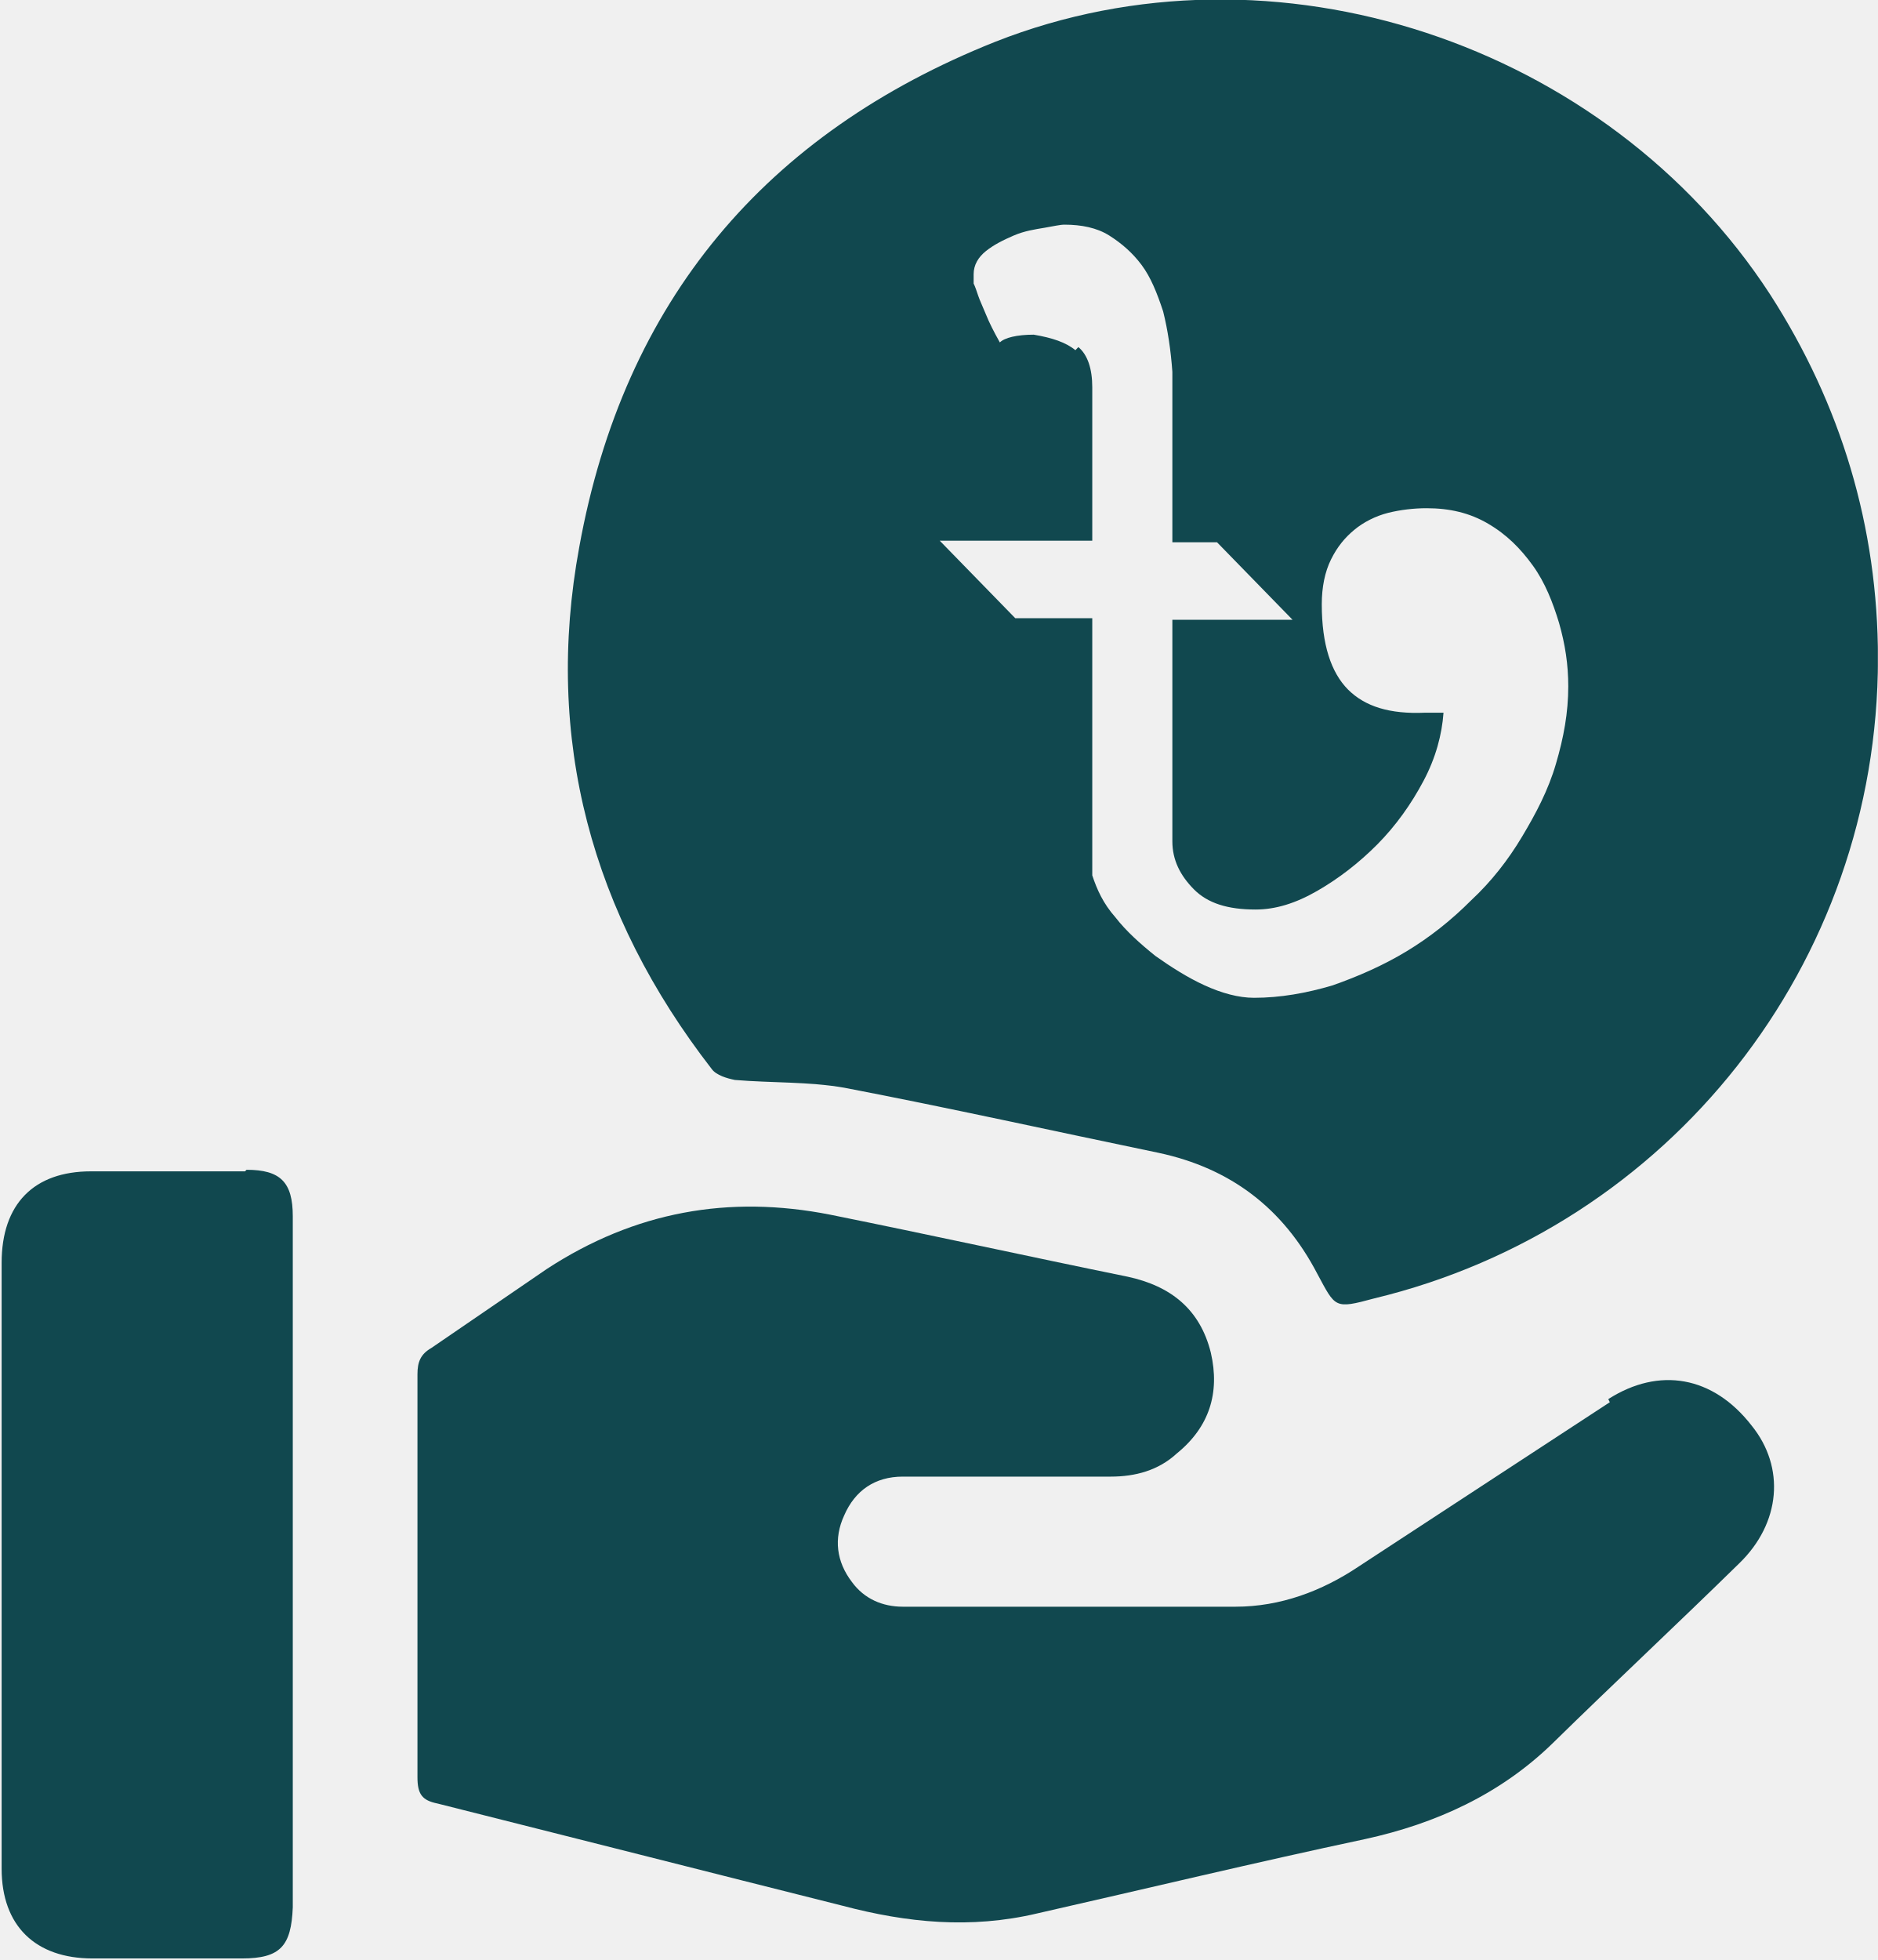
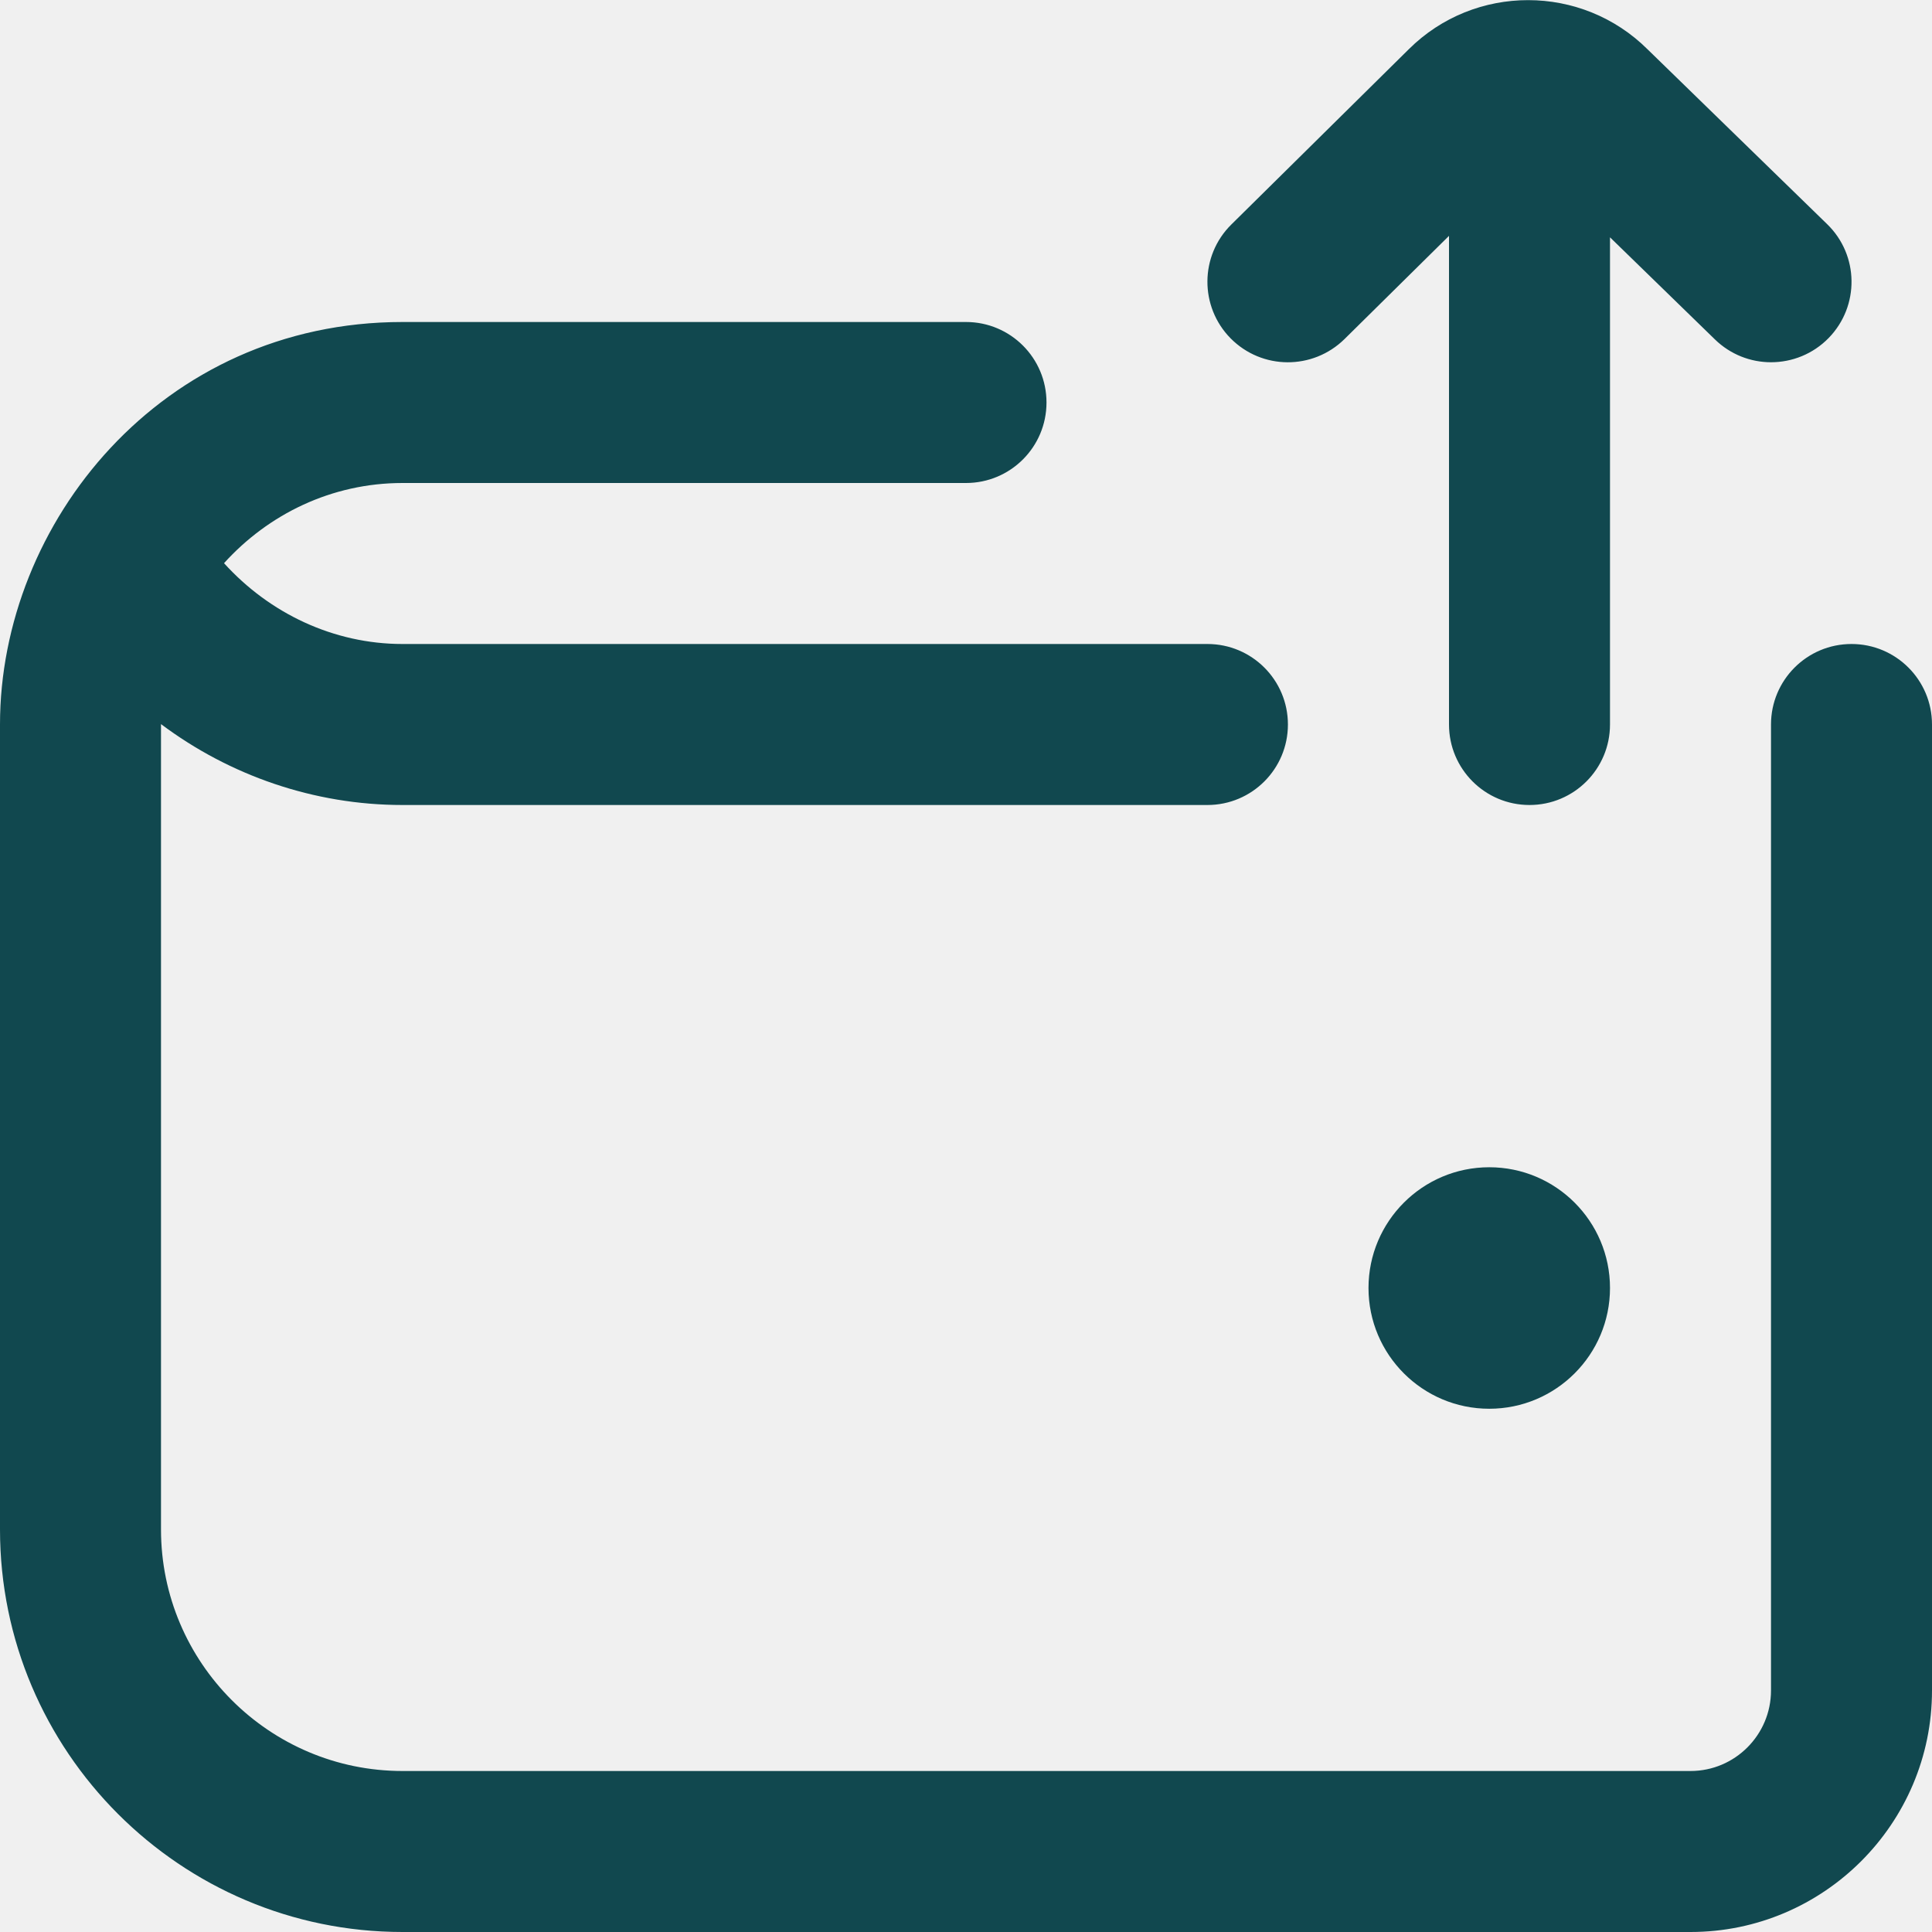
- <svg xmlns="http://www.w3.org/2000/svg" width="23" height="24" viewBox="0 0 23 24" fill="none">
-   <g clip-path="url(#clip0_12790_10299)">
-     <path d="M19.717 17.17C18.698 17.834 17.66 18.517 16.642 19.181C16.189 19.485 15.679 19.674 15.132 19.674C13.774 19.674 12.415 19.674 11.057 19.674C10.811 19.674 10.585 19.579 10.434 19.371C10.245 19.124 10.208 18.84 10.34 18.555C10.472 18.251 10.717 18.081 11.057 18.081C11.906 18.081 12.755 18.081 13.604 18.081C13.906 18.081 14.189 18.005 14.415 17.796C14.811 17.474 14.944 17.056 14.83 16.563C14.698 16.032 14.34 15.747 13.811 15.633C12.604 15.387 11.396 15.121 10.17 14.874C8.925 14.628 7.774 14.836 6.698 15.538C6.226 15.861 5.755 16.183 5.283 16.506C5.151 16.582 5.113 16.677 5.113 16.828C5.113 17.663 5.113 18.479 5.113 19.314C5.113 20.149 5.113 20.945 5.113 21.761C5.113 21.97 5.17 22.046 5.359 22.084C7.019 22.501 8.66 22.919 10.321 23.336C11.113 23.545 11.887 23.621 12.698 23.431C14.038 23.127 15.377 22.805 16.717 22.52C17.585 22.331 18.377 21.97 19.019 21.344C19.774 20.604 20.547 19.883 21.302 19.143C21.811 18.65 21.868 17.967 21.453 17.455C20.981 16.848 20.321 16.734 19.698 17.132L19.717 17.17Z" fill="#11484F" />
-     <path d="M3.001 14.343C2.378 14.343 1.737 14.343 1.114 14.343C0.416 14.343 0.02 14.742 0.02 15.463C0.02 17.929 0.02 20.414 0.02 22.881C0.02 23.583 0.435 23.981 1.133 23.981C1.737 23.981 2.34 23.981 2.963 23.981C3.435 23.981 3.567 23.829 3.586 23.355C3.586 21.951 3.586 20.547 3.586 19.162C3.586 17.777 3.586 16.316 3.586 14.893C3.586 14.476 3.435 14.324 3.02 14.324L3.001 14.343Z" fill="#11484F" />
-     <path d="M9.001 13.224C9.454 13.262 9.906 13.243 10.34 13.319C11.623 13.565 12.906 13.85 14.189 14.116C15.076 14.305 15.718 14.799 16.133 15.595C16.359 16.013 16.34 16.032 16.831 15.899C20.453 15.026 23.001 11.801 23.001 8.063C23.001 6.451 22.548 4.952 21.68 3.605C19.68 0.531 15.604 -0.835 12.189 0.512C9.378 1.632 7.642 3.681 7.095 6.697C6.661 9.05 7.246 11.194 8.718 13.091C8.774 13.167 8.906 13.205 9.001 13.224ZM13.171 4.288C13.057 4.193 12.887 4.136 12.661 4.098C12.454 4.098 12.303 4.136 12.246 4.193C12.171 4.06 12.114 3.946 12.076 3.851C12.038 3.757 12.001 3.681 11.982 3.624C11.963 3.567 11.944 3.51 11.925 3.472C11.925 3.434 11.925 3.396 11.925 3.358C11.925 3.244 11.982 3.149 12.076 3.074C12.171 2.998 12.284 2.941 12.416 2.884C12.548 2.827 12.68 2.808 12.793 2.789C12.906 2.77 12.982 2.751 13.038 2.751C13.246 2.751 13.435 2.789 13.586 2.884C13.736 2.979 13.869 3.093 13.982 3.244C14.095 3.396 14.171 3.586 14.246 3.813C14.303 4.041 14.34 4.288 14.359 4.553V6.64H14.906L15.831 7.589H14.359V10.302C14.359 10.53 14.454 10.719 14.623 10.89C14.793 11.061 15.038 11.137 15.378 11.137C15.623 11.137 15.869 11.061 16.133 10.909C16.397 10.757 16.642 10.568 16.869 10.34C17.095 10.112 17.284 9.847 17.435 9.562C17.586 9.278 17.661 8.993 17.68 8.727H17.453C17.02 8.746 16.718 8.651 16.51 8.443C16.303 8.234 16.189 7.893 16.189 7.399C16.189 7.191 16.227 7.001 16.303 6.849C16.378 6.697 16.472 6.583 16.586 6.489C16.699 6.394 16.85 6.318 17.001 6.28C17.152 6.242 17.321 6.223 17.472 6.223C17.755 6.223 18.001 6.28 18.227 6.413C18.453 6.545 18.623 6.716 18.774 6.925C18.925 7.134 19.02 7.38 19.095 7.627C19.171 7.893 19.208 8.139 19.208 8.405C19.208 8.727 19.152 9.031 19.057 9.353C18.963 9.676 18.812 9.961 18.642 10.245C18.472 10.53 18.265 10.795 18.02 11.023C17.774 11.27 17.51 11.478 17.227 11.649C16.944 11.82 16.642 11.953 16.321 12.066C16.001 12.161 15.68 12.218 15.359 12.218C15.171 12.218 14.963 12.161 14.755 12.066C14.548 11.972 14.34 11.839 14.152 11.706C13.963 11.554 13.793 11.402 13.661 11.232C13.51 11.061 13.435 10.89 13.378 10.719V7.57H12.435L11.51 6.621H13.378V4.743C13.378 4.515 13.321 4.345 13.208 4.25L13.171 4.288Z" fill="#11484F" />
+ <svg xmlns="http://www.w3.org/2000/svg" width="24" height="24" viewBox="0 0 24 24" fill="none">
+   <g clip-path="url(#clip0_16150_13519)">
+     <path d="M20 16C20 16.828 19.328 17.5 18.5 17.5C17.672 17.5 17 16.828 17 16C17 15.172 17.672 14.5 18.5 14.5C19.328 14.5 20 15.172 20 16ZM23 8C22.447 8 22 8.448 22 9V21C22 21.551 21.552 22 21 22H5C3.346 22 2 20.654 2 19V9V8.995C2.854 9.635 3.903 10 4.999 10H14.999C15.552 10 15.999 9.552 15.999 9C15.999 8.448 15.552 8 14.999 8H5C4.144 8 3.347 7.619 2.783 6.996C3.332 6.389 4.118 6 5 6H12C12.553 6 13 5.552 13 5C13 4.448 12.553 4 12 4H5C2 4 0 6.5 0 9V19C0 21.757 2.243 24 5 24H21C22.654 24 24 22.654 24 21V9C24 8.448 23.553 8 23 8ZM16.703 4.211L18 2.93V9C18 9.552 18.447 10 19 10C19.553 10 20 9.552 20 9V2.948L21.303 4.216C21.497 4.405 21.748 4.5 22 4.5C22.261 4.5 22.521 4.399 22.717 4.198C23.102 3.802 23.094 3.169 22.697 2.784L20.47 0.616C19.649 -0.203 18.318 -0.202 17.5 0.612L15.296 2.789C14.903 3.177 14.9 3.81 15.287 4.203C15.677 4.597 16.308 4.599 16.702 4.212L16.703 4.211Z" fill="#11484F" />
  </g>
  <defs>
-     <clipPath id="clip0_12790_10299">
-       <rect width="23" height="24" fill="white" />
+     <clipPath id="clip0_16150_13519">
+       <rect width="24" height="24" fill="white" />
    </clipPath>
  </defs>
</svg>
